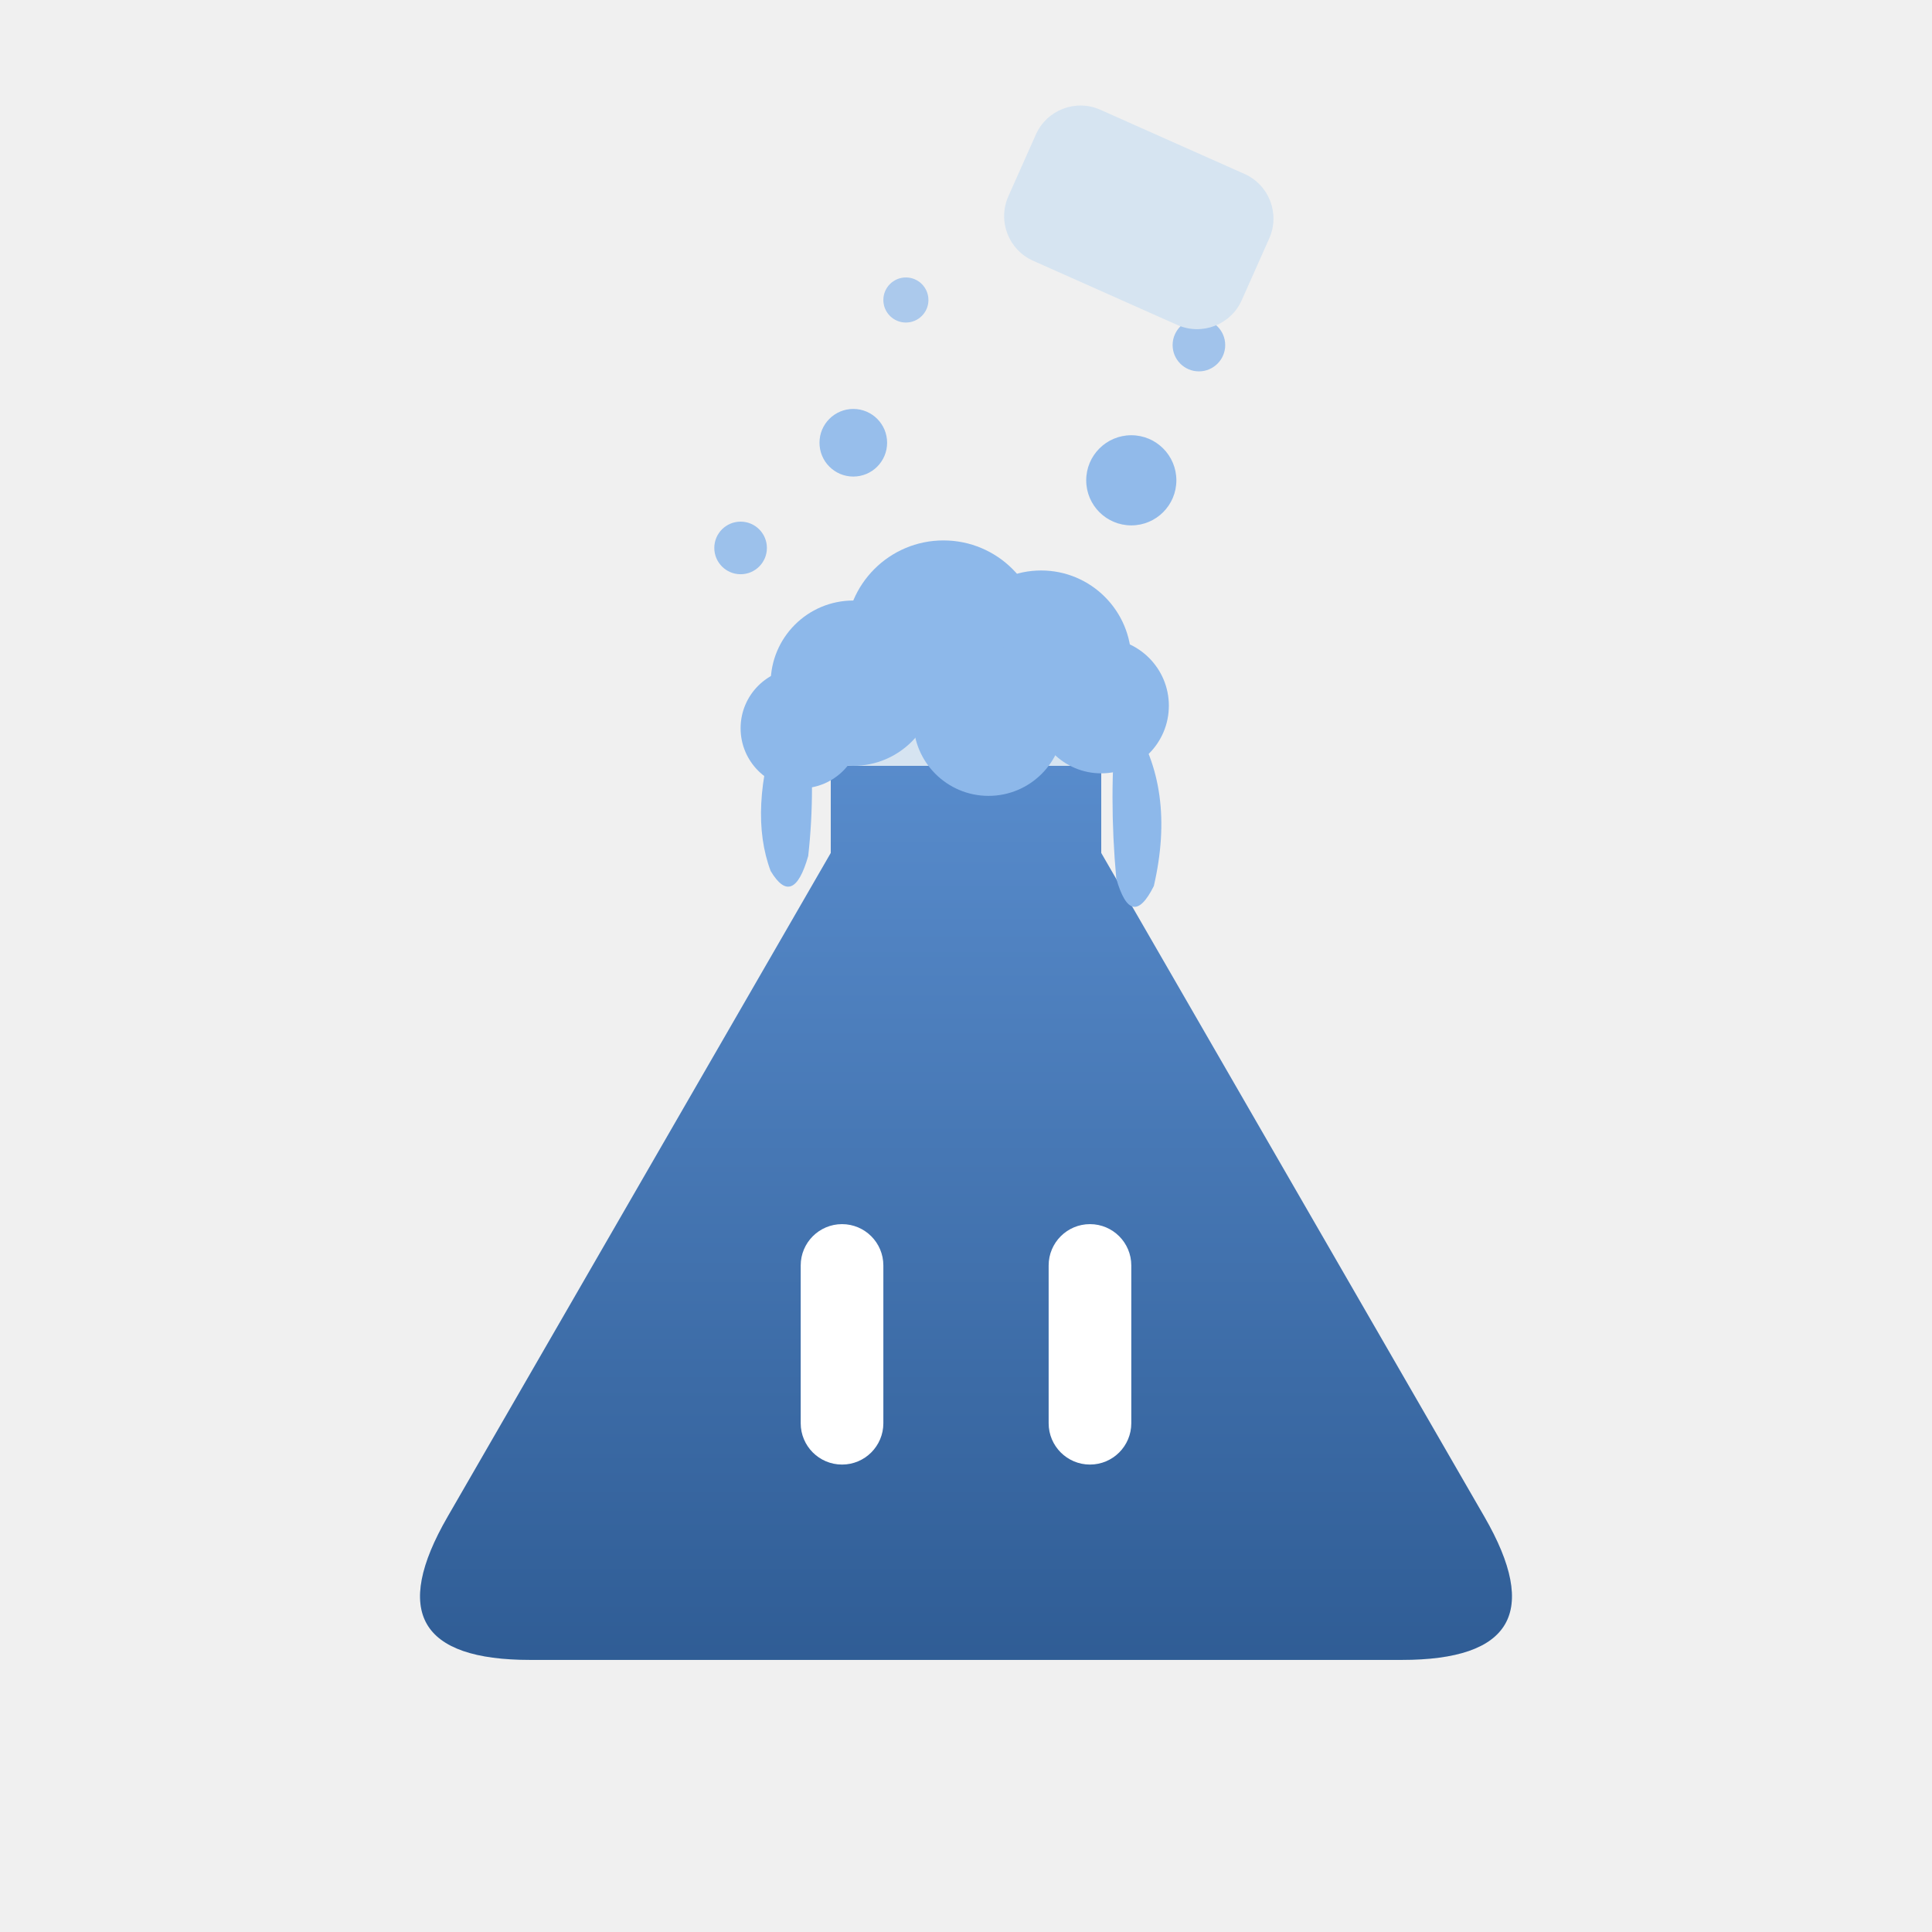
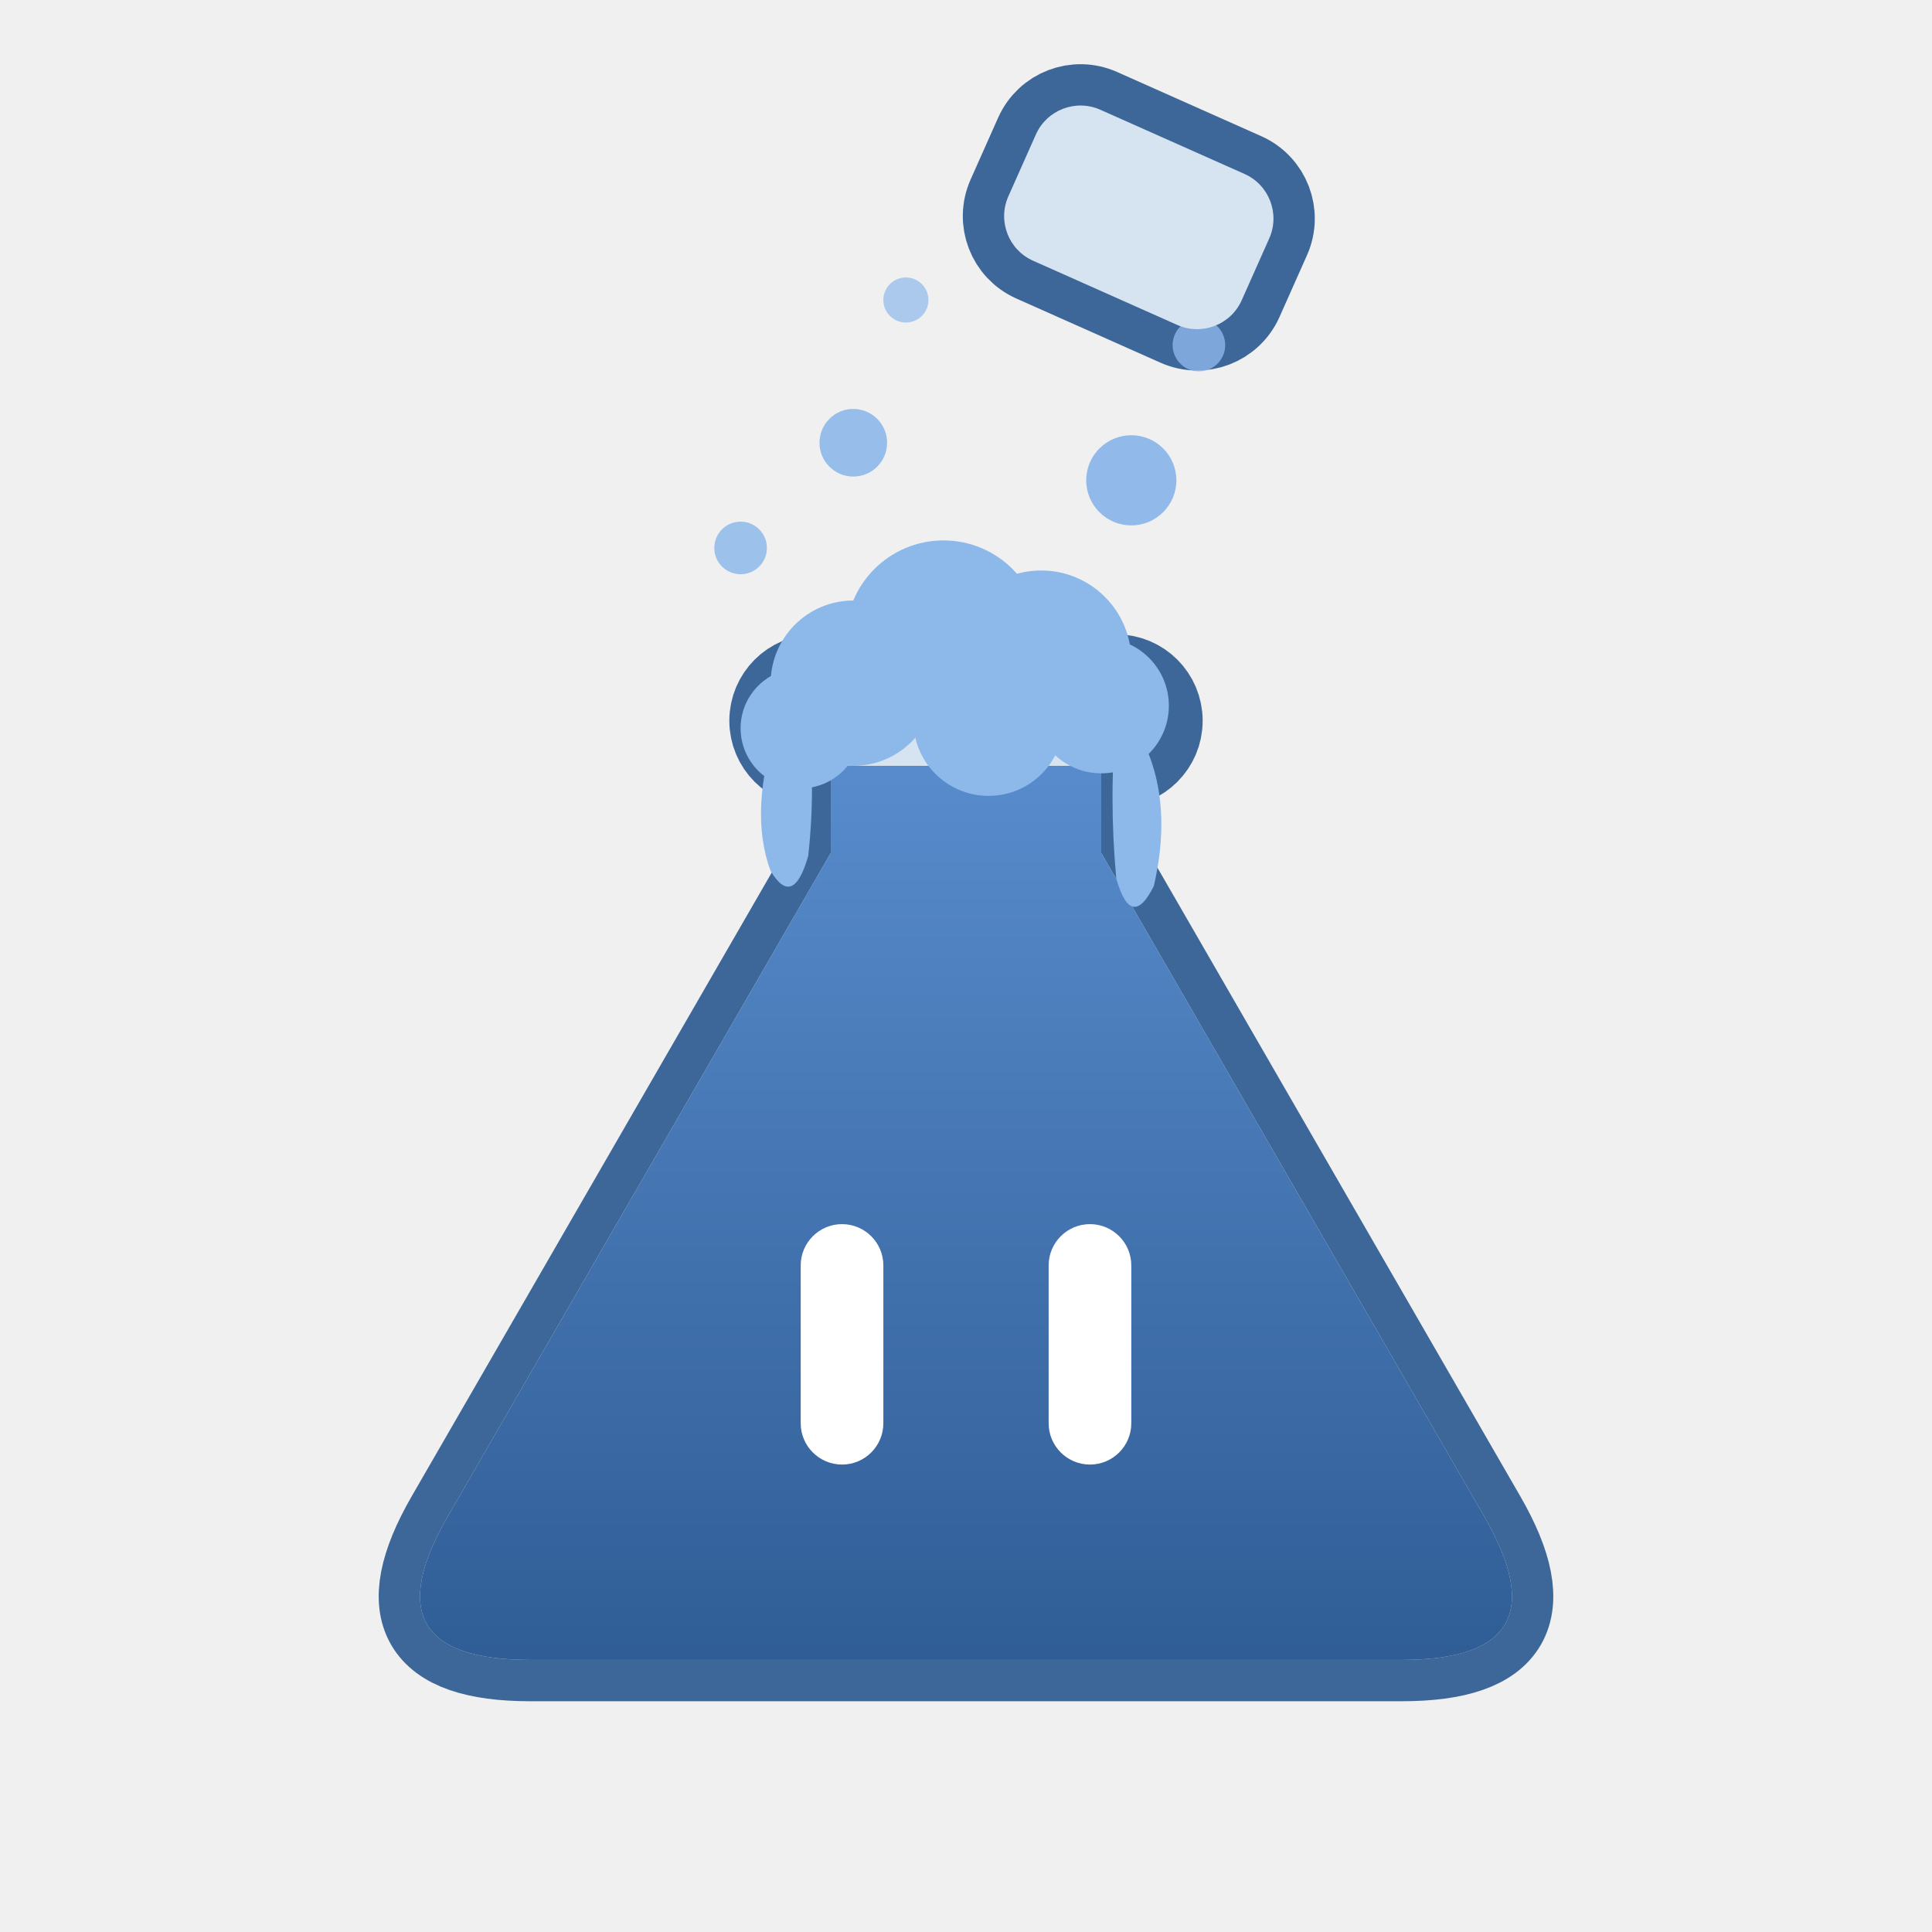
<svg xmlns="http://www.w3.org/2000/svg" viewBox="40 40 432 432" width="512" height="512">
  <defs>
    <linearGradient id="sky" x1="0" y1="0" x2="1" y2="1">
      <stop offset="0" stop-color="#3f6595" />
      <stop offset="0.45" stop-color="#6f95c0" />
      <stop offset="0.78" stop-color="#a6c3dc" />
      <stop offset="1" stop-color="#e2eaef" />
    </linearGradient>
    <radialGradient id="cloud" cx="50%" cy="50%" r="50%">
      <stop offset="0" stop-color="#ffffff" stop-opacity="0.6" />
      <stop offset="1" stop-color="#ffffff" stop-opacity="0" />
    </radialGradient>
    <radialGradient id="shade" cx="50%" cy="50%" r="50%">
      <stop offset="0" stop-color="#284a75" stop-opacity="0.45" />
      <stop offset="1" stop-color="#284a75" stop-opacity="0" />
    </radialGradient>
    <linearGradient id="liq" x1="0" y1="0" x2="0" y2="1">
      <stop offset="0" stop-color="#5b8fd0" />
      <stop offset="1" stop-color="#2d5a92" />
    </linearGradient>
    <clipPath id="badge">
      <rect x="0" y="0" width="512" height="512" rx="116" />
    </clipPath>
    <clipPath id="flask">
      <path d="M220 231.2 L118 407.9 Q96 446 140 446 L372 446 Q416 446 394 407.9 L292 231.2 Z" />
    </clipPath>
    <clipPath id="full">
      <path d="M220 196 L292 196 L292 231.2 L394 407.9 Q416 446 372 446 L140 446 Q96 446 118 407.9 L220 231.2 Z" />
    </clipPath>
  </defs>
  <g transform="translate(256 286) scale(0.84) translate(-256 -297)">
+     <g class="outline" fill="#d6e4f1" stroke="#3d6699" stroke-width="22" stroke-linejoin="round">
+       <rect x="220" y="196" width="72" height="52" rx="10" />
+       <path d="M220 231.2 L118 407.9 Q96 446 140 446 L372 446 Q416 446 394 407.9 L292 231.2 Z" />
+       <rect x="204" y="184" width="104" height="24" rx="12" />
+       <rect x="268" y="40" width="68" height="44" rx="13" transform="rotate(24 302 62)" />
+     </g>
    <g fill="#d6e4f1">
      <rect x="220" y="196" width="72" height="52" rx="10" />
      <path d="M220 231.2 L118 407.9 Q96 446 140 446 L372 446 Q416 446 394 407.9 L292 231.2 Z" />
    </g>
    <rect x="80" y="190" width="360" height="270" fill="url(#liq)" clip-path="url(#full)" />
    <rect x="204" y="184" width="104" height="24" rx="12" fill="#d6e4f1" />
    <g fill="#8db8ea">
      <circle cx="226" cy="186" r="22" />
      <circle cx="250" cy="174" r="26" />
      <circle cx="276" cy="180" r="24" />
      <circle cx="292" cy="192" r="18" />
      <circle cx="212" cy="198" r="16" />
      <circle cx="262" cy="196" r="20" />
      <path d="M206 196 Q198 220 204 236 Q210 246 214 232 Q216 214 214 196 Z" />
      <path d="M300 196 Q312 214 306 240 Q300 252 296 238 Q294 216 296 196 Z" />
    </g>
    <g fill="#8db8ea">
      <circle cx="300" cy="132" r="12" opacity="0.95" />
      <circle cx="226" cy="122" r="9" opacity="0.9" />
      <circle cx="318" cy="96" r="7" opacity="0.8" />
      <circle cx="240" cy="84" r="6" opacity="0.7" />
      <circle cx="196" cy="150" r="7" opacity="0.85" />
    </g>
    <rect x="268" y="40" width="68" height="44" rx="13" fill="#d6e4f1" transform="rotate(24 302 62)" />
    <g fill="#ffffff">
      <rect x="212" y="330" width="22" height="64" rx="11" />
      <rect x="278" y="330" width="22" height="64" rx="11" />
    </g>
  </g>
</svg>
